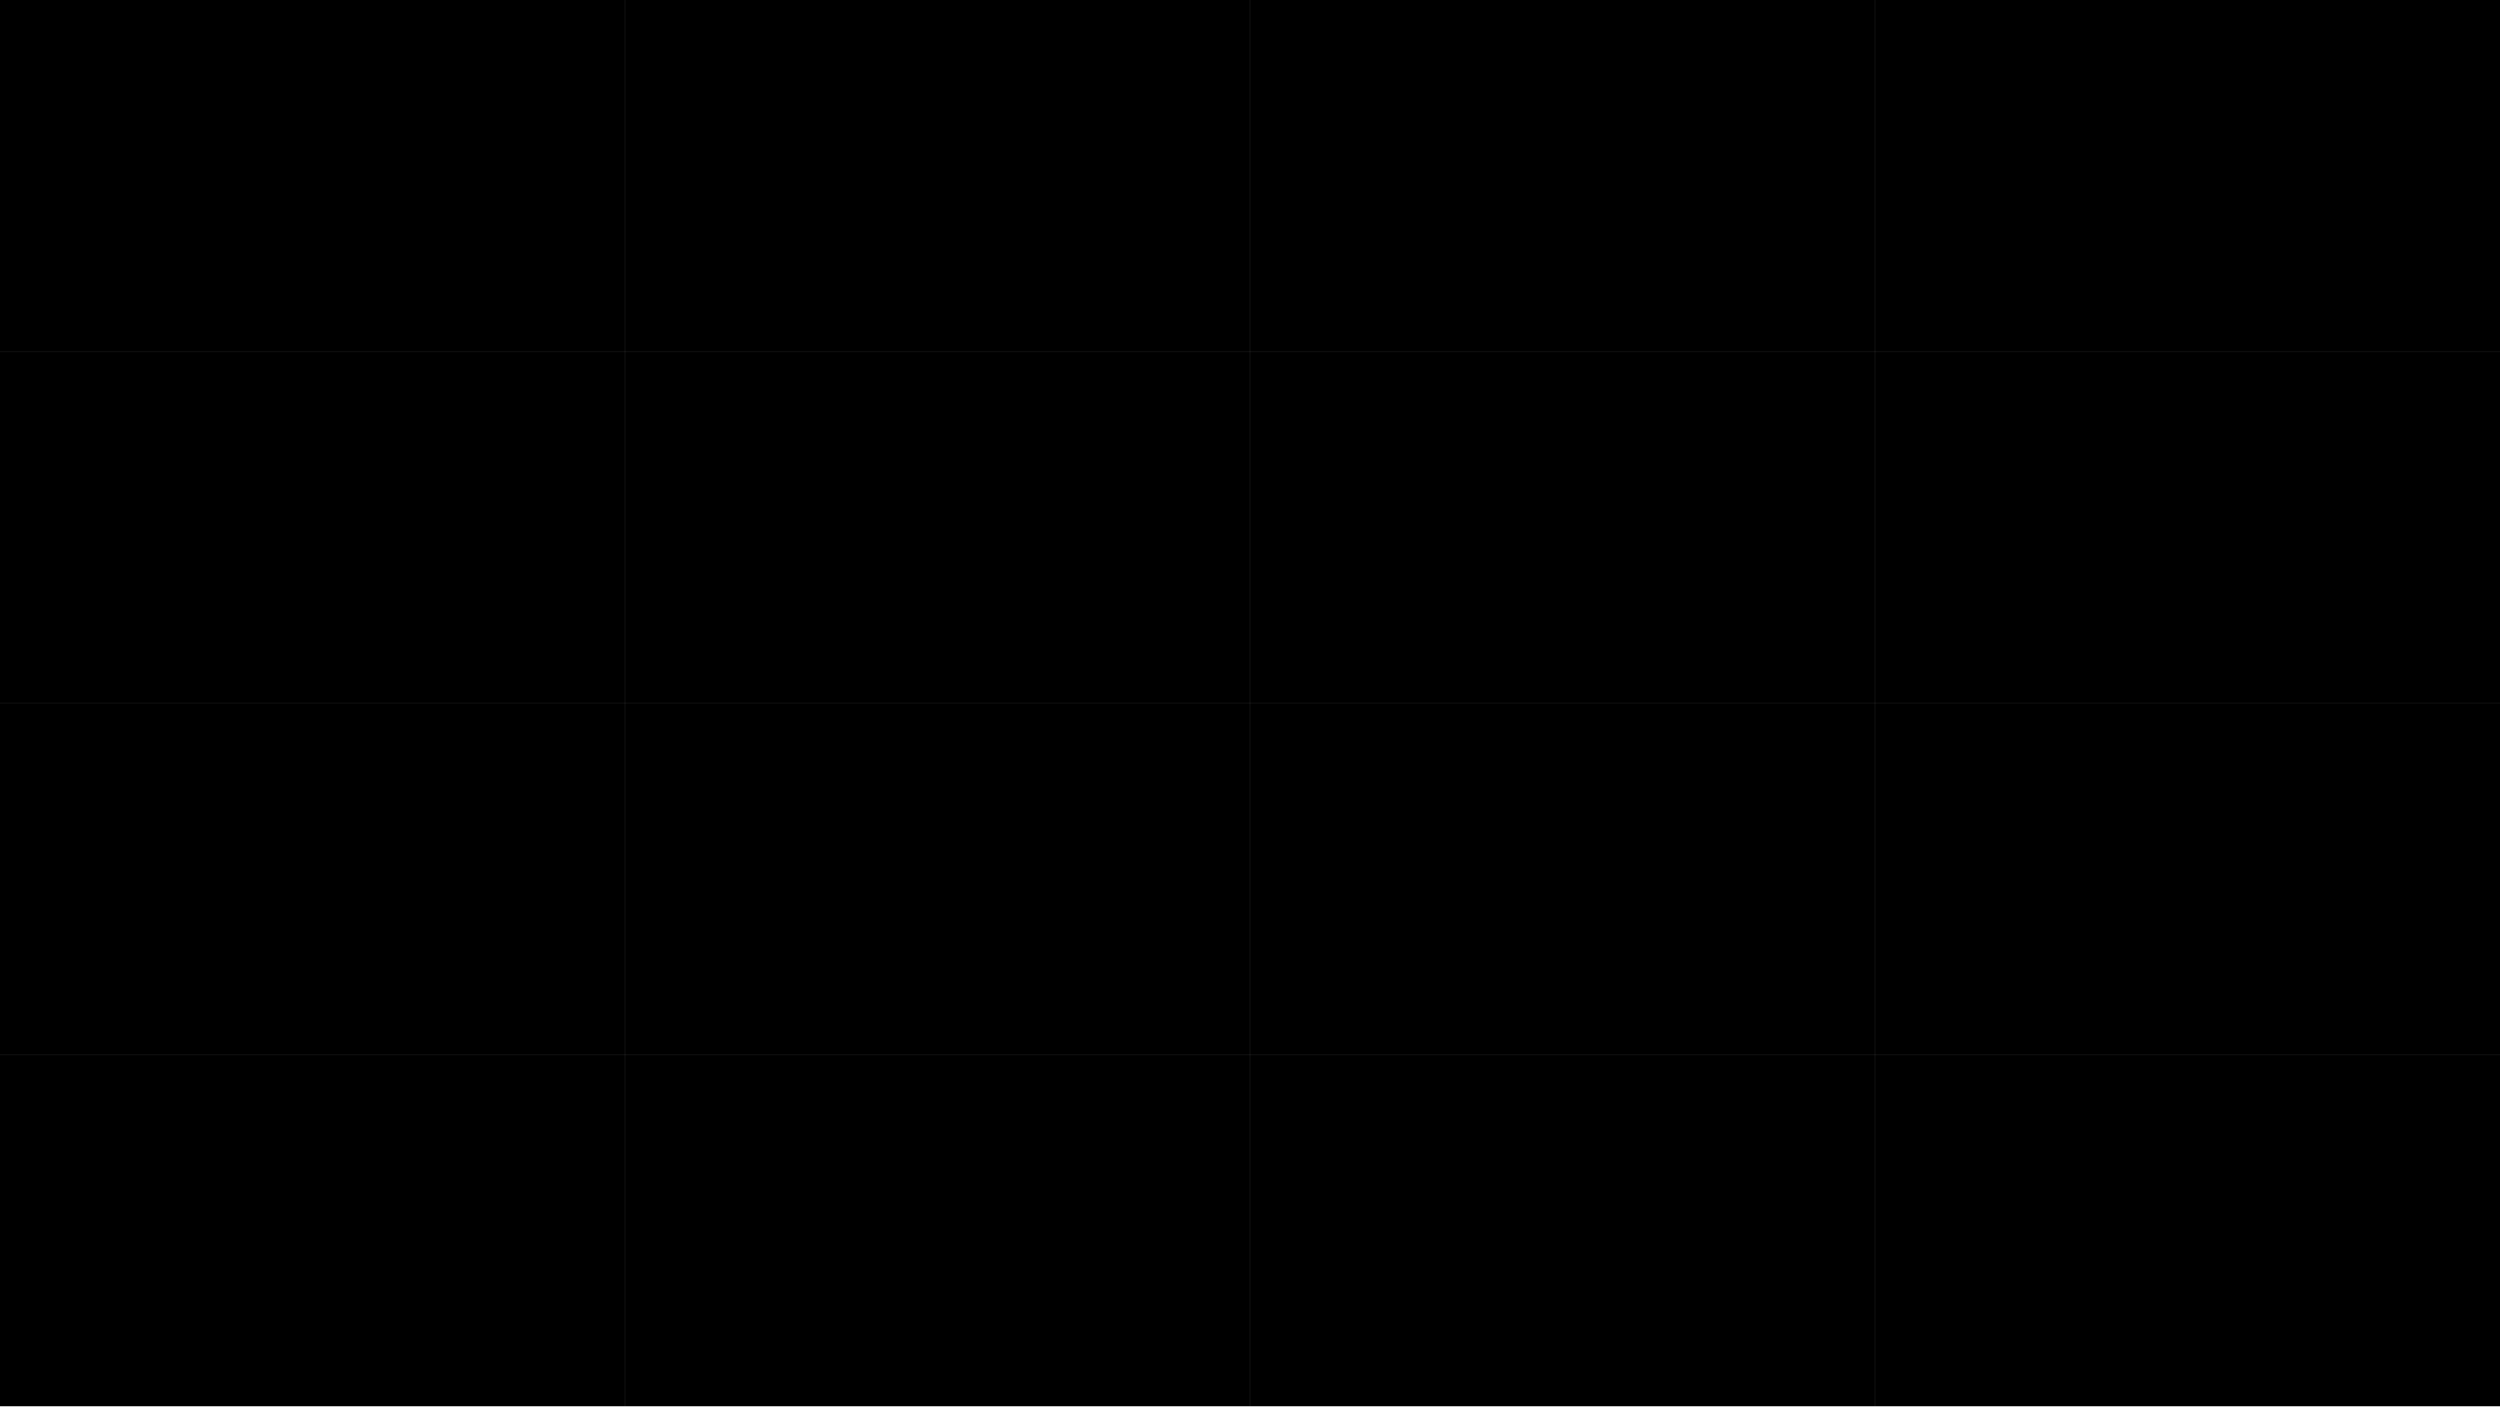
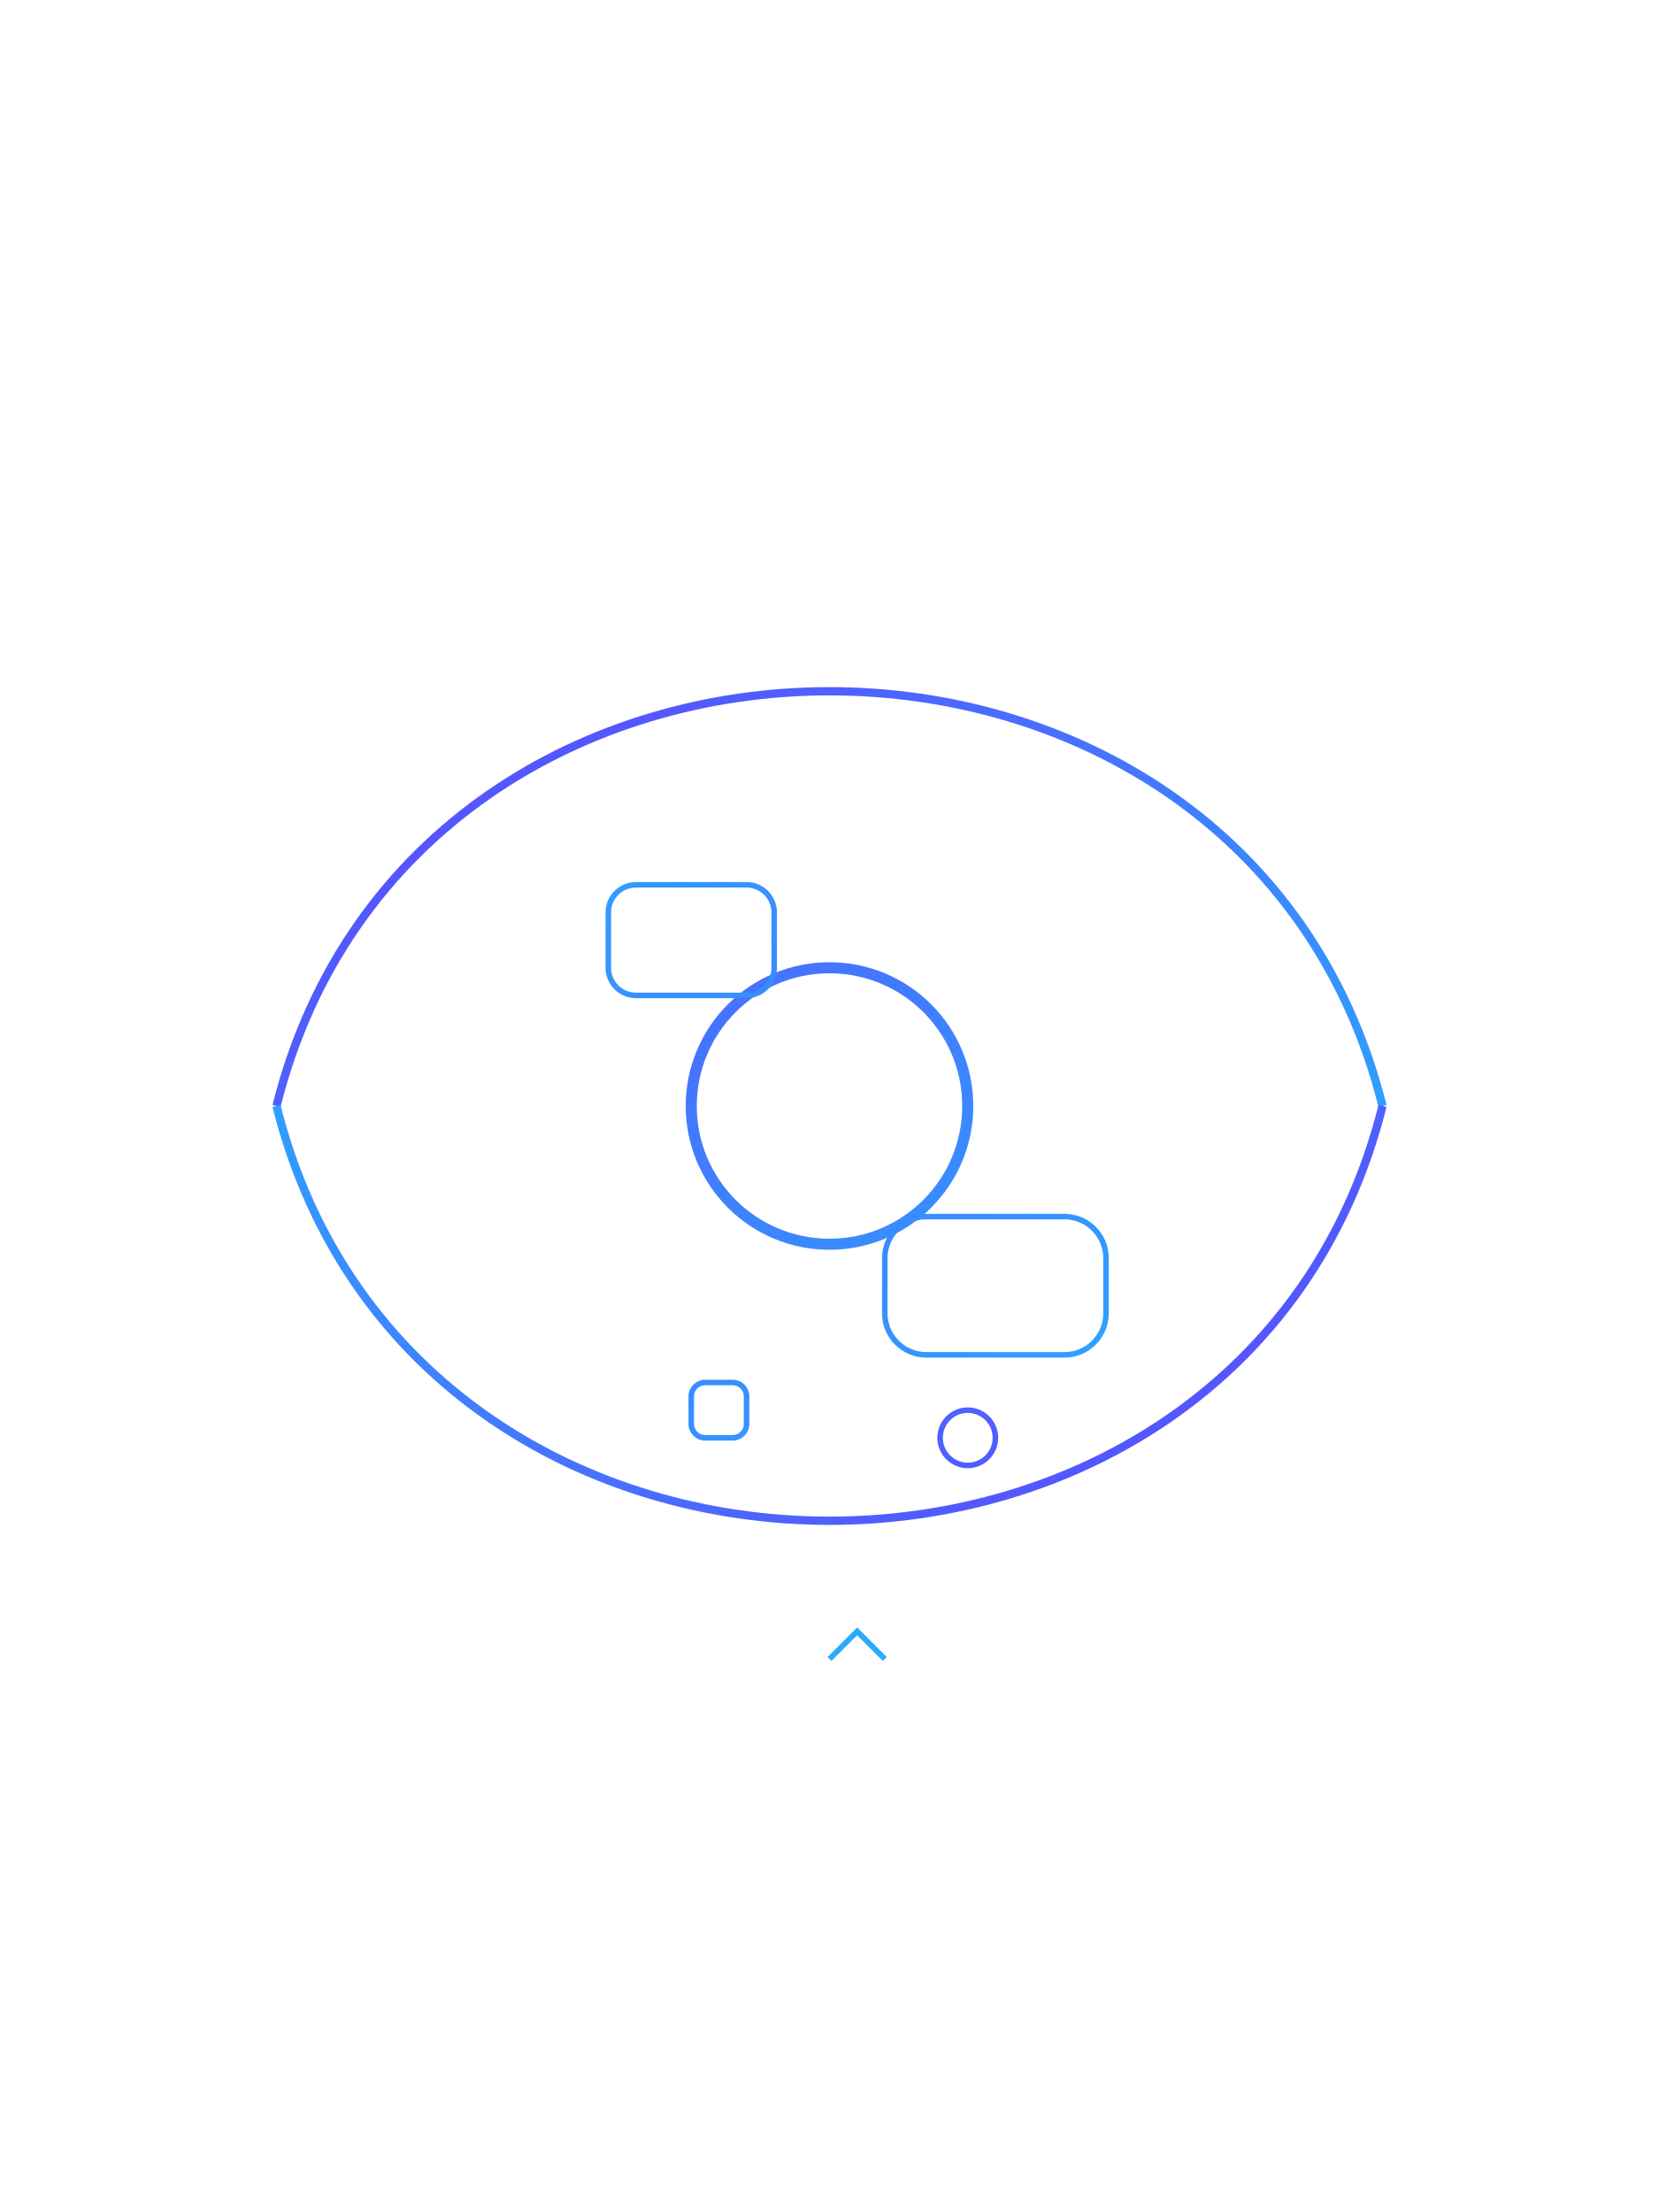
- <svg xmlns="http://www.w3.org/2000/svg" width="1920" height="1080" viewBox="0 0 1920 1080" fill="none">
-   <rect width="1920" height="1080" fill="black" />
-   <g stroke="rgba(255,255,255,0.05)" stroke-width="1">
-     <line x1="480" y1="0" x2="480" y2="1080" />
-     <line x1="960" y1="0" x2="960" y2="1080" />
-     <line x1="1440" y1="0" x2="1440" y2="1080" />
-     <line x1="0" y1="270" x2="1920" y2="270" />
-     <line x1="0" y1="540" x2="1920" y2="540" />
-     <line x1="0" y1="810" x2="1920" y2="810" />
-   </g>
+ <svg xmlns="http://www.w3.org/2000/svg" width="600" height="800" viewBox="0 0 600 800" fill="none">
+   <path d="M100 400 C150 200, 450 200, 500 400" stroke="url(#grad1)" stroke-width="3" fill="none" />
+   <path d="M100 400 C150 600, 450 600, 500 400" stroke="url(#grad2)" stroke-width="3" fill="none" />
+   <circle cx="300" cy="400" r="50" stroke="url(#grad1)" stroke-width="4" fill="none" />
+   <rect x="220" y="320" width="60" height="40" rx="10" ry="10" stroke="url(#grad2)" stroke-width="2" fill="none" />
+   <rect x="320" y="440" width="80" height="50" rx="15" ry="15" stroke="url(#grad1)" stroke-width="2" fill="none" />
+   <rect x="250" y="500" width="20" height="20" rx="5" ry="5" stroke="url(#grad1)" stroke-width="2" fill="none" />
+   <circle cx="350" cy="520" r="10" stroke="url(#grad2)" stroke-width="2" fill="none" />
+   <path d="M300 600 l10 -10 l10 10" stroke="url(#grad1)" stroke-width="2" fill="none" />
+   <defs>
+     <linearGradient id="grad1" x1="0" y1="0" x2="600" y2="800" gradientUnits="userSpaceOnUse">
+       <stop offset="0%" stop-color="#7F00FF" />
+       <stop offset="100%" stop-color="#00FFFF" />
+     </linearGradient>
+     <linearGradient id="grad2" x1="0" y1="0" x2="600" y2="800" gradientUnits="userSpaceOnUse">
+       <stop offset="0%" stop-color="#00FFFF" />
+       <stop offset="100%" stop-color="#7F00FF" />
+     </linearGradient>
+   </defs>
</svg>
